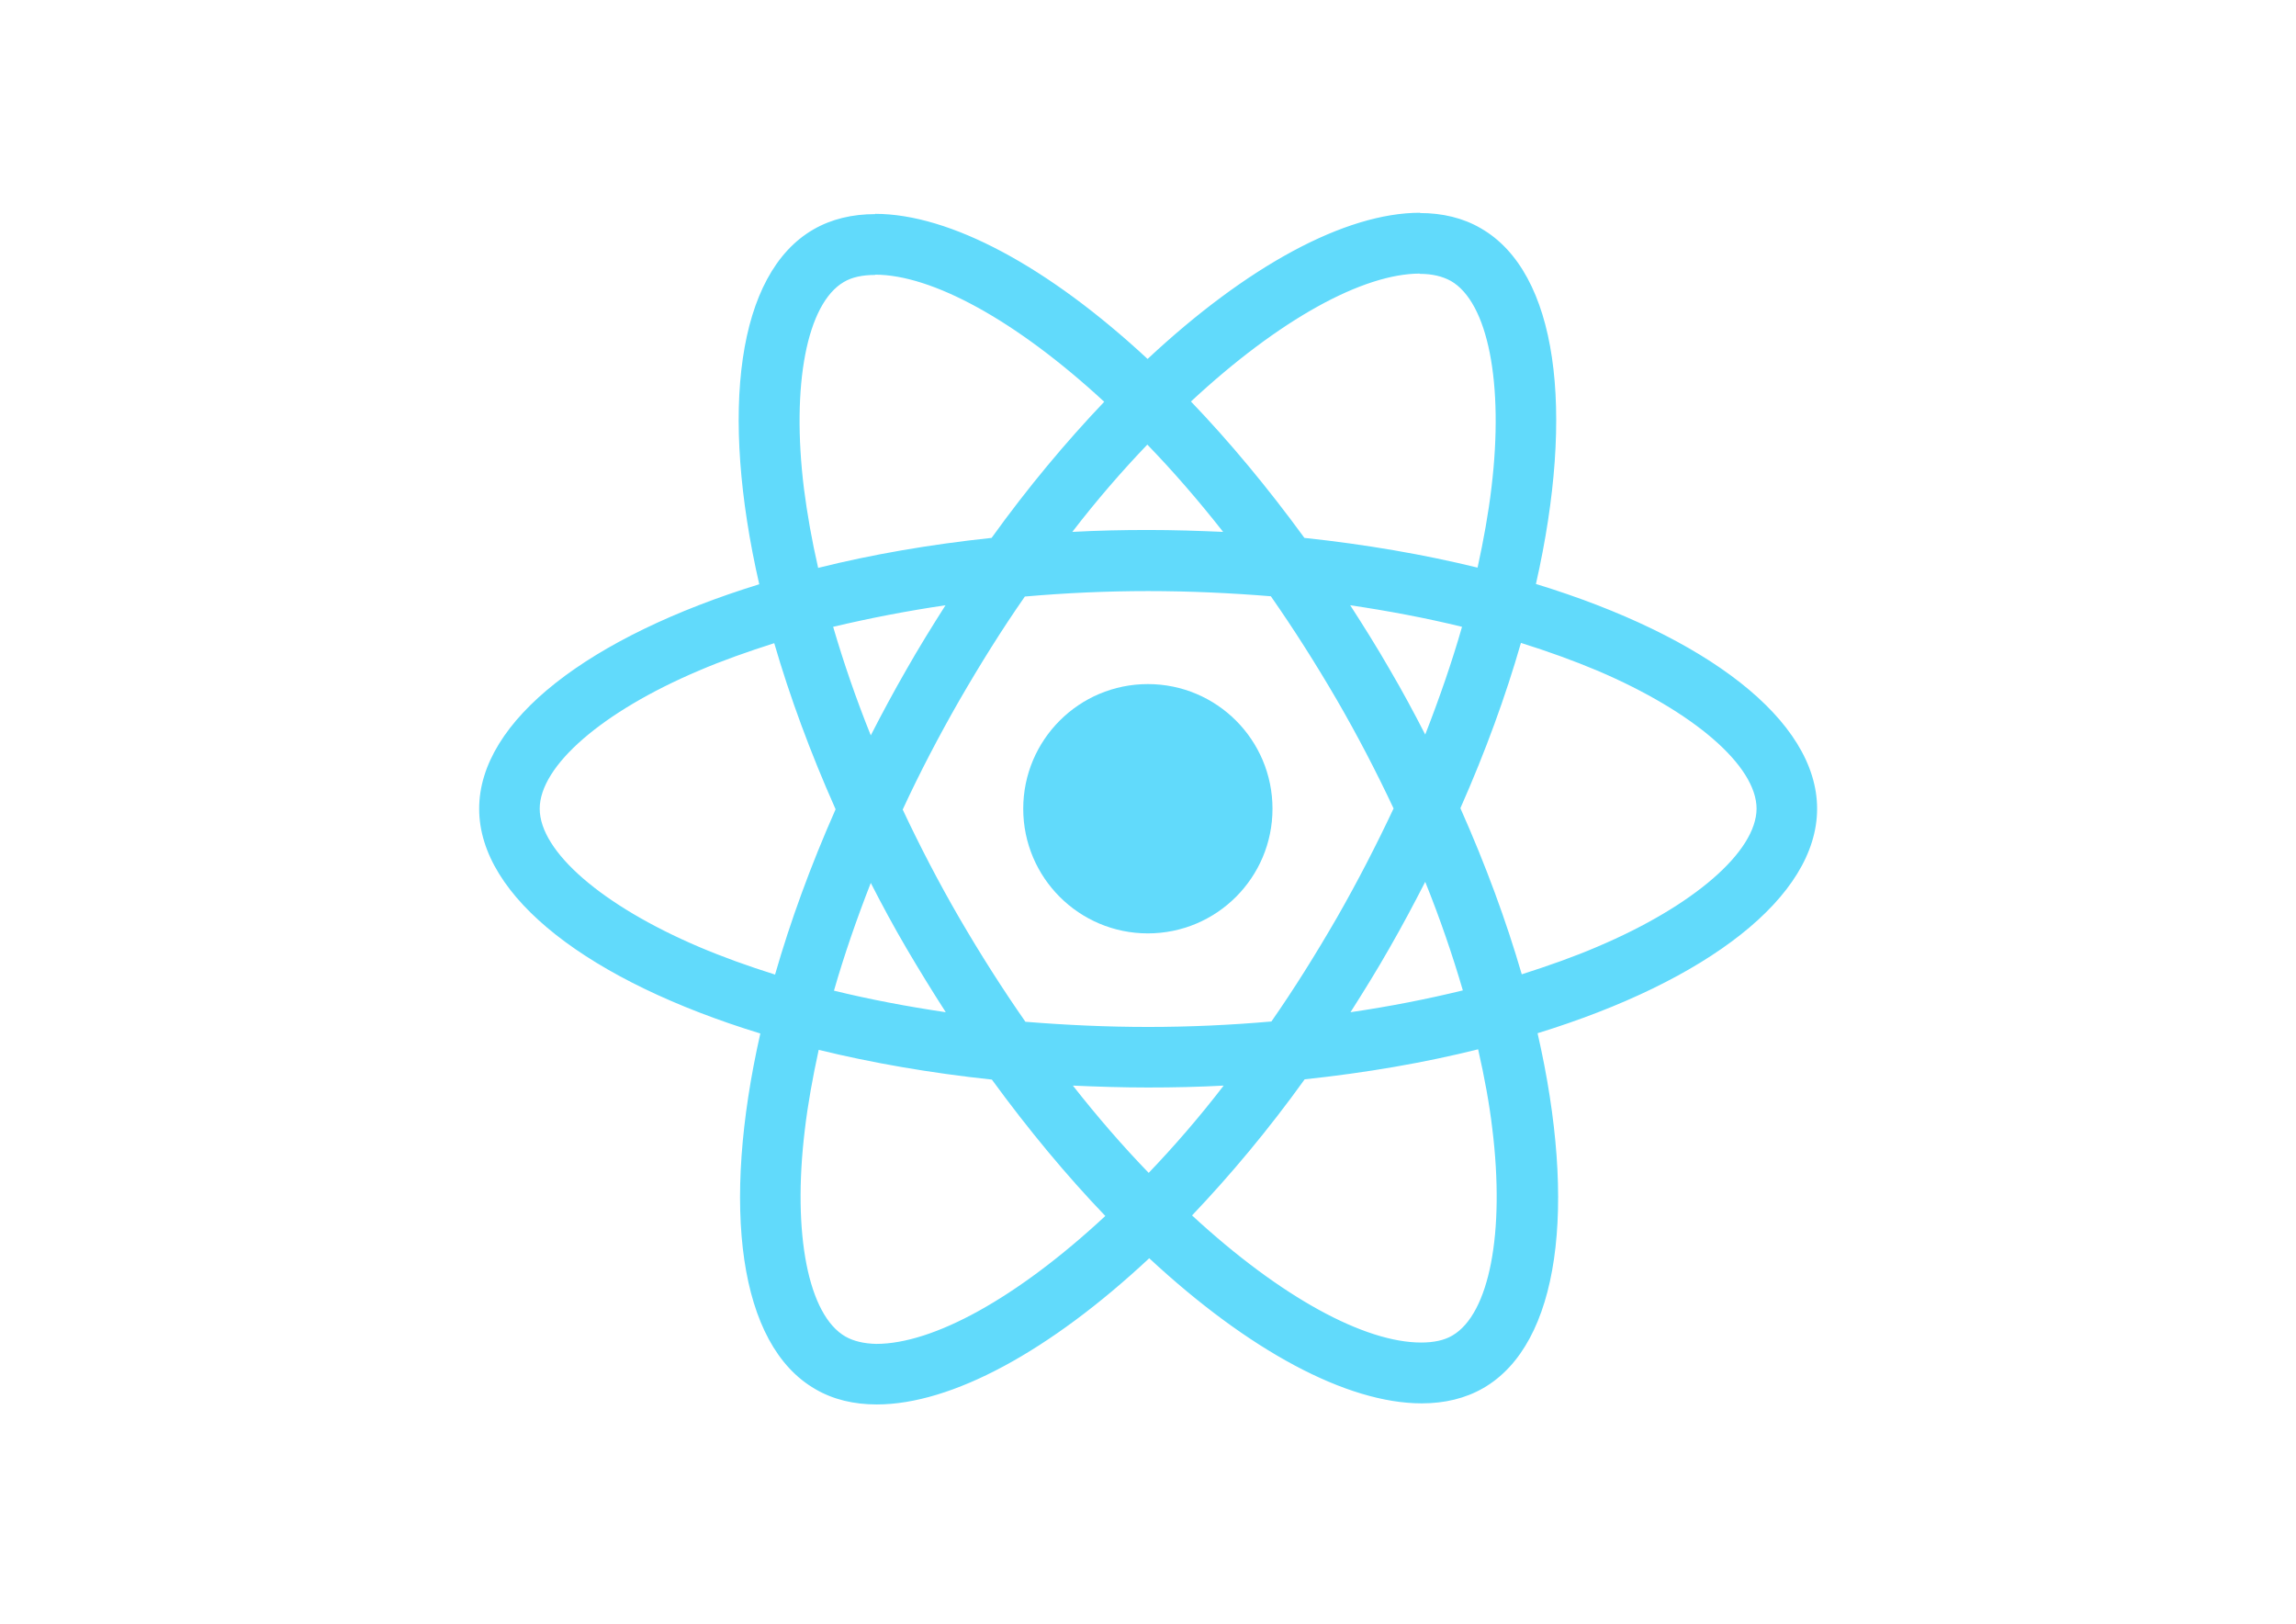
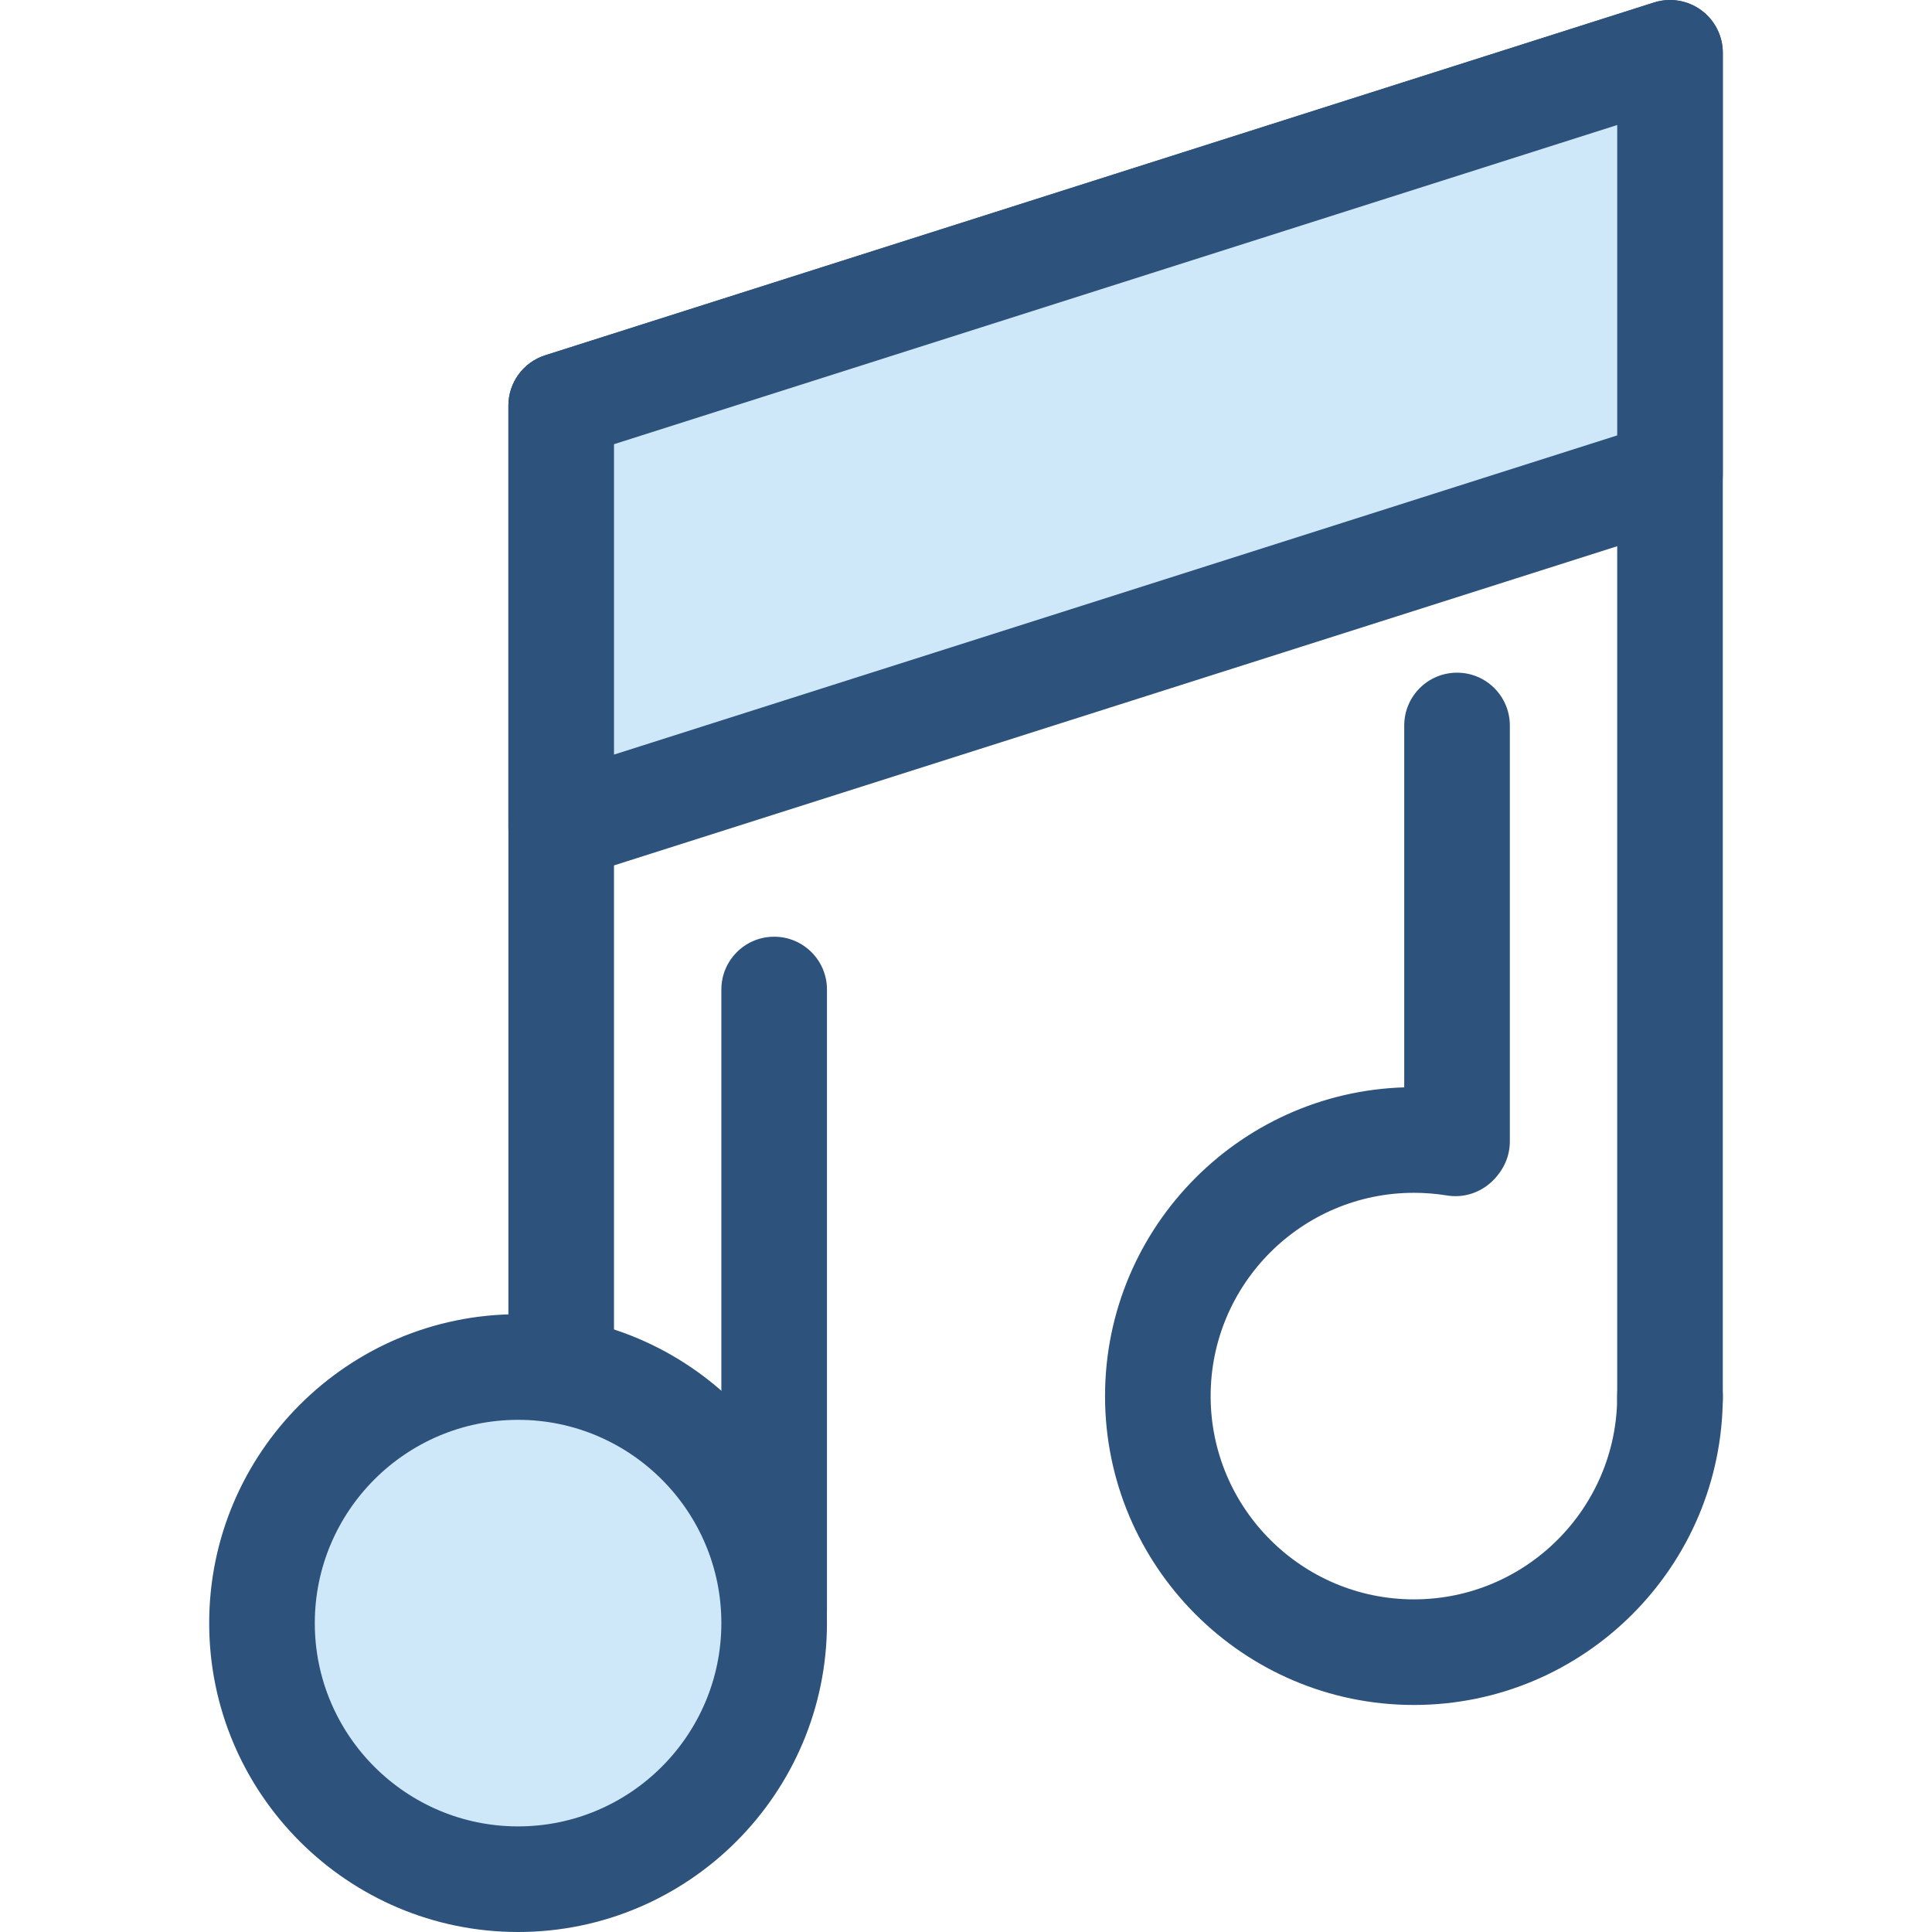
- <svg xmlns="http://www.w3.org/2000/svg" viewBox="0 0 841.9 595.3">
-   <g fill="#61DAFB">
-     <path d="M666.3 296.5c0-32.5-40.7-63.3-103.1-82.4 14.4-63.6 8-114.2-20.2-130.4-6.5-3.8-14.1-5.6-22.4-5.6v22.3c4.6 0 8.3.9 11.4 2.6 13.6 7.8 19.5 37.5 14.9 75.7-1.1 9.4-2.9 19.3-5.1 29.4-19.6-4.8-41-8.5-63.5-10.9-13.5-18.5-27.5-35.3-41.6-50 32.6-30.3 63.2-46.9 84-46.9V78c-27.5 0-63.5 19.6-99.9 53.6-36.4-33.8-72.4-53.2-99.9-53.2v22.3c20.7 0 51.4 16.5 84 46.6-14 14.7-28 31.4-41.3 49.9-22.6 2.4-44 6.1-63.6 11-2.3-10-4-19.7-5.2-29-4.7-38.2 1.1-67.9 14.6-75.8 3-1.8 6.9-2.6 11.5-2.6V78.5c-8.4 0-16 1.8-22.6 5.6-28.1 16.2-34.4 66.7-19.9 130.1-62.2 19.2-102.7 49.9-102.7 82.3 0 32.5 40.7 63.3 103.1 82.4-14.4 63.6-8 114.2 20.2 130.4 6.5 3.8 14.1 5.6 22.5 5.6 27.5 0 63.5-19.6 99.9-53.6 36.4 33.8 72.4 53.2 99.9 53.2 8.4 0 16-1.8 22.6-5.6 28.1-16.2 34.4-66.7 19.9-130.1 62-19.1 102.5-49.9 102.5-82.3zm-130.2-66.7c-3.7 12.9-8.3 26.2-13.5 39.5-4.1-8-8.4-16-13.1-24-4.6-8-9.5-15.8-14.4-23.4 14.2 2.1 27.9 4.7 41 7.9zm-45.8 106.5c-7.8 13.5-15.8 26.3-24.1 38.2-14.9 1.3-30 2-45.2 2-15.1 0-30.2-.7-45-1.9-8.3-11.9-16.4-24.6-24.2-38-7.6-13.1-14.5-26.4-20.8-39.8 6.2-13.4 13.2-26.8 20.7-39.9 7.8-13.5 15.8-26.3 24.1-38.2 14.9-1.3 30-2 45.2-2 15.1 0 30.2.7 45 1.9 8.3 11.9 16.4 24.6 24.2 38 7.6 13.1 14.5 26.4 20.8 39.8-6.3 13.4-13.2 26.8-20.7 39.9zm32.3-13c5.4 13.4 10 26.8 13.8 39.8-13.1 3.2-26.9 5.9-41.2 8 4.9-7.7 9.8-15.6 14.4-23.7 4.6-8 8.9-16.1 13-24.1zM421.2 430c-9.3-9.6-18.6-20.3-27.8-32 9 .4 18.2.7 27.5.7 9.4 0 18.7-.2 27.8-.7-9 11.7-18.3 22.4-27.5 32zm-74.4-58.9c-14.2-2.1-27.9-4.7-41-7.9 3.7-12.9 8.3-26.2 13.5-39.5 4.1 8 8.4 16 13.1 24 4.7 8 9.5 15.8 14.4 23.4zM420.7 163c9.3 9.6 18.6 20.3 27.8 32-9-.4-18.2-.7-27.5-.7-9.4 0-18.7.2-27.8.7 9-11.7 18.3-22.4 27.5-32zm-74 58.9c-4.9 7.7-9.8 15.6-14.4 23.7-4.6 8-8.9 16-13 24-5.4-13.4-10-26.8-13.8-39.8 13.1-3.1 26.9-5.8 41.2-7.9zm-90.5 125.2c-35.4-15.1-58.3-34.9-58.3-50.6 0-15.7 22.9-35.6 58.3-50.6 8.6-3.7 18-7 27.7-10.1 5.7 19.6 13.2 40 22.5 60.9-9.2 20.8-16.6 41.1-22.2 60.6-9.9-3.1-19.3-6.5-28-10.2zM310 490c-13.6-7.8-19.5-37.5-14.9-75.7 1.1-9.4 2.9-19.3 5.1-29.4 19.6 4.8 41 8.5 63.5 10.9 13.5 18.5 27.5 35.3 41.6 50-32.6 30.3-63.2 46.9-84 46.9-4.5-.1-8.3-1-11.3-2.7zm237.2-76.2c4.7 38.2-1.1 67.9-14.6 75.8-3 1.8-6.9 2.6-11.5 2.6-20.7 0-51.4-16.5-84-46.6 14-14.7 28-31.4 41.3-49.9 22.6-2.4 44-6.1 63.6-11 2.3 10.1 4.1 19.8 5.2 29.1zm38.5-66.7c-8.6 3.7-18 7-27.7 10.1-5.7-19.6-13.2-40-22.5-60.9 9.2-20.8 16.6-41.1 22.2-60.6 9.9 3.1 19.3 6.5 28.1 10.2 35.4 15.1 58.3 34.9 58.3 50.6-.1 15.7-23 35.6-58.4 50.6zM320.8 78.4z" />
-     <circle cx="420.9" cy="296.5" r="45.7" />
-     <path d="M520.5 78.1z" />
-   </g>
+ <svg xmlns="http://www.w3.org/2000/svg" t="1639195253334" class="icon" viewBox="0 0 1024 1024" version="1.1" p-id="5591" width="128" height="128">
+   <defs>
+     <style type="text/css" />
+   </defs>
+   <path d="M297.444 900.322c-15.456 0-27.986-12.532-27.986-27.986V214.972a27.986 27.986 0 0 1 19.5-26.668L876.654 1.318a27.982 27.982 0 0 1 36.47 26.668v713.342c0 15.454-12.53 27.986-27.986 27.986-15.456 0-27.986-12.532-27.986-27.986V66.258l-531.724 169.178v636.9c0.002 15.458-12.528 27.986-27.984 27.986z" fill="#2D527C" p-id="5592" />
+   <path d="M297.444 214.972v223.252l587.696-186.986V27.986z" fill="#CEE8FA" p-id="5593" />
+   <path d="M297.444 466.21c-5.868 0-11.664-1.844-16.52-5.396a27.978 27.978 0 0 1-11.468-22.59V214.972a27.986 27.986 0 0 1 19.5-26.668L876.654 1.318a27.986 27.986 0 0 1 36.472 26.668v223.25a27.986 27.986 0 0 1-19.5 26.668l-587.696 186.986c-2.78 0.886-5.64 1.32-8.486 1.32z m27.986-230.776v164.516l531.724-169.178V66.258l-531.724 169.176zM410.322 881.746c-15.456 0-27.986-12.532-27.986-27.986V524.462c0-15.454 12.53-27.986 27.986-27.986s27.986 12.532 27.986 27.986V853.76c-0.002 15.456-12.53 27.986-27.986 27.986zM772.26 632.948c-15.456 0-27.986-12.532-27.986-27.986V384.52c0-15.454 12.53-27.986 27.986-27.986s27.986 12.532 27.986 27.986v220.442c-0.002 15.454-12.53 27.986-27.986 27.986z" fill="#2D527C" p-id="5594" />
+   <path d="M274.594 860.278m-135.73 0a135.73 135.73 0 1 0 271.46 0 135.73 135.73 0 1 0-271.46 0Z" fill="#CEE8FA" p-id="5595" />
+   <path d="M274.59 1024c-90.274 0-163.716-73.442-163.716-163.716s73.442-163.716 163.716-163.716 163.716 73.442 163.716 163.716S364.864 1024 274.59 1024z m0-271.46c-59.41 0-107.744 48.334-107.744 107.744s48.334 107.744 107.744 107.744 107.744-48.334 107.744-107.744-48.332-107.744-107.744-107.744zM749.408 903.668c-90.274 0-163.716-73.442-163.716-163.716s73.442-163.716 163.716-163.716c8.874 0 17.782 0.716 26.472 2.132 15.254 2.482 25.61 16.862 23.128 32.12-2.482 15.258-16.858 25.626-32.12 23.128a109.152 109.152 0 0 0-17.482-1.404c-59.41 0-107.744 48.334-107.744 107.744s48.334 107.744 107.744 107.744 107.744-48.334 107.744-107.744c0-15.454 12.53-27.986 27.986-27.986 15.456 0 27.986 12.532 27.986 27.986 0.002 90.268-73.44 163.712-163.714 163.712z" fill="#2D527C" p-id="5596" />
</svg>
